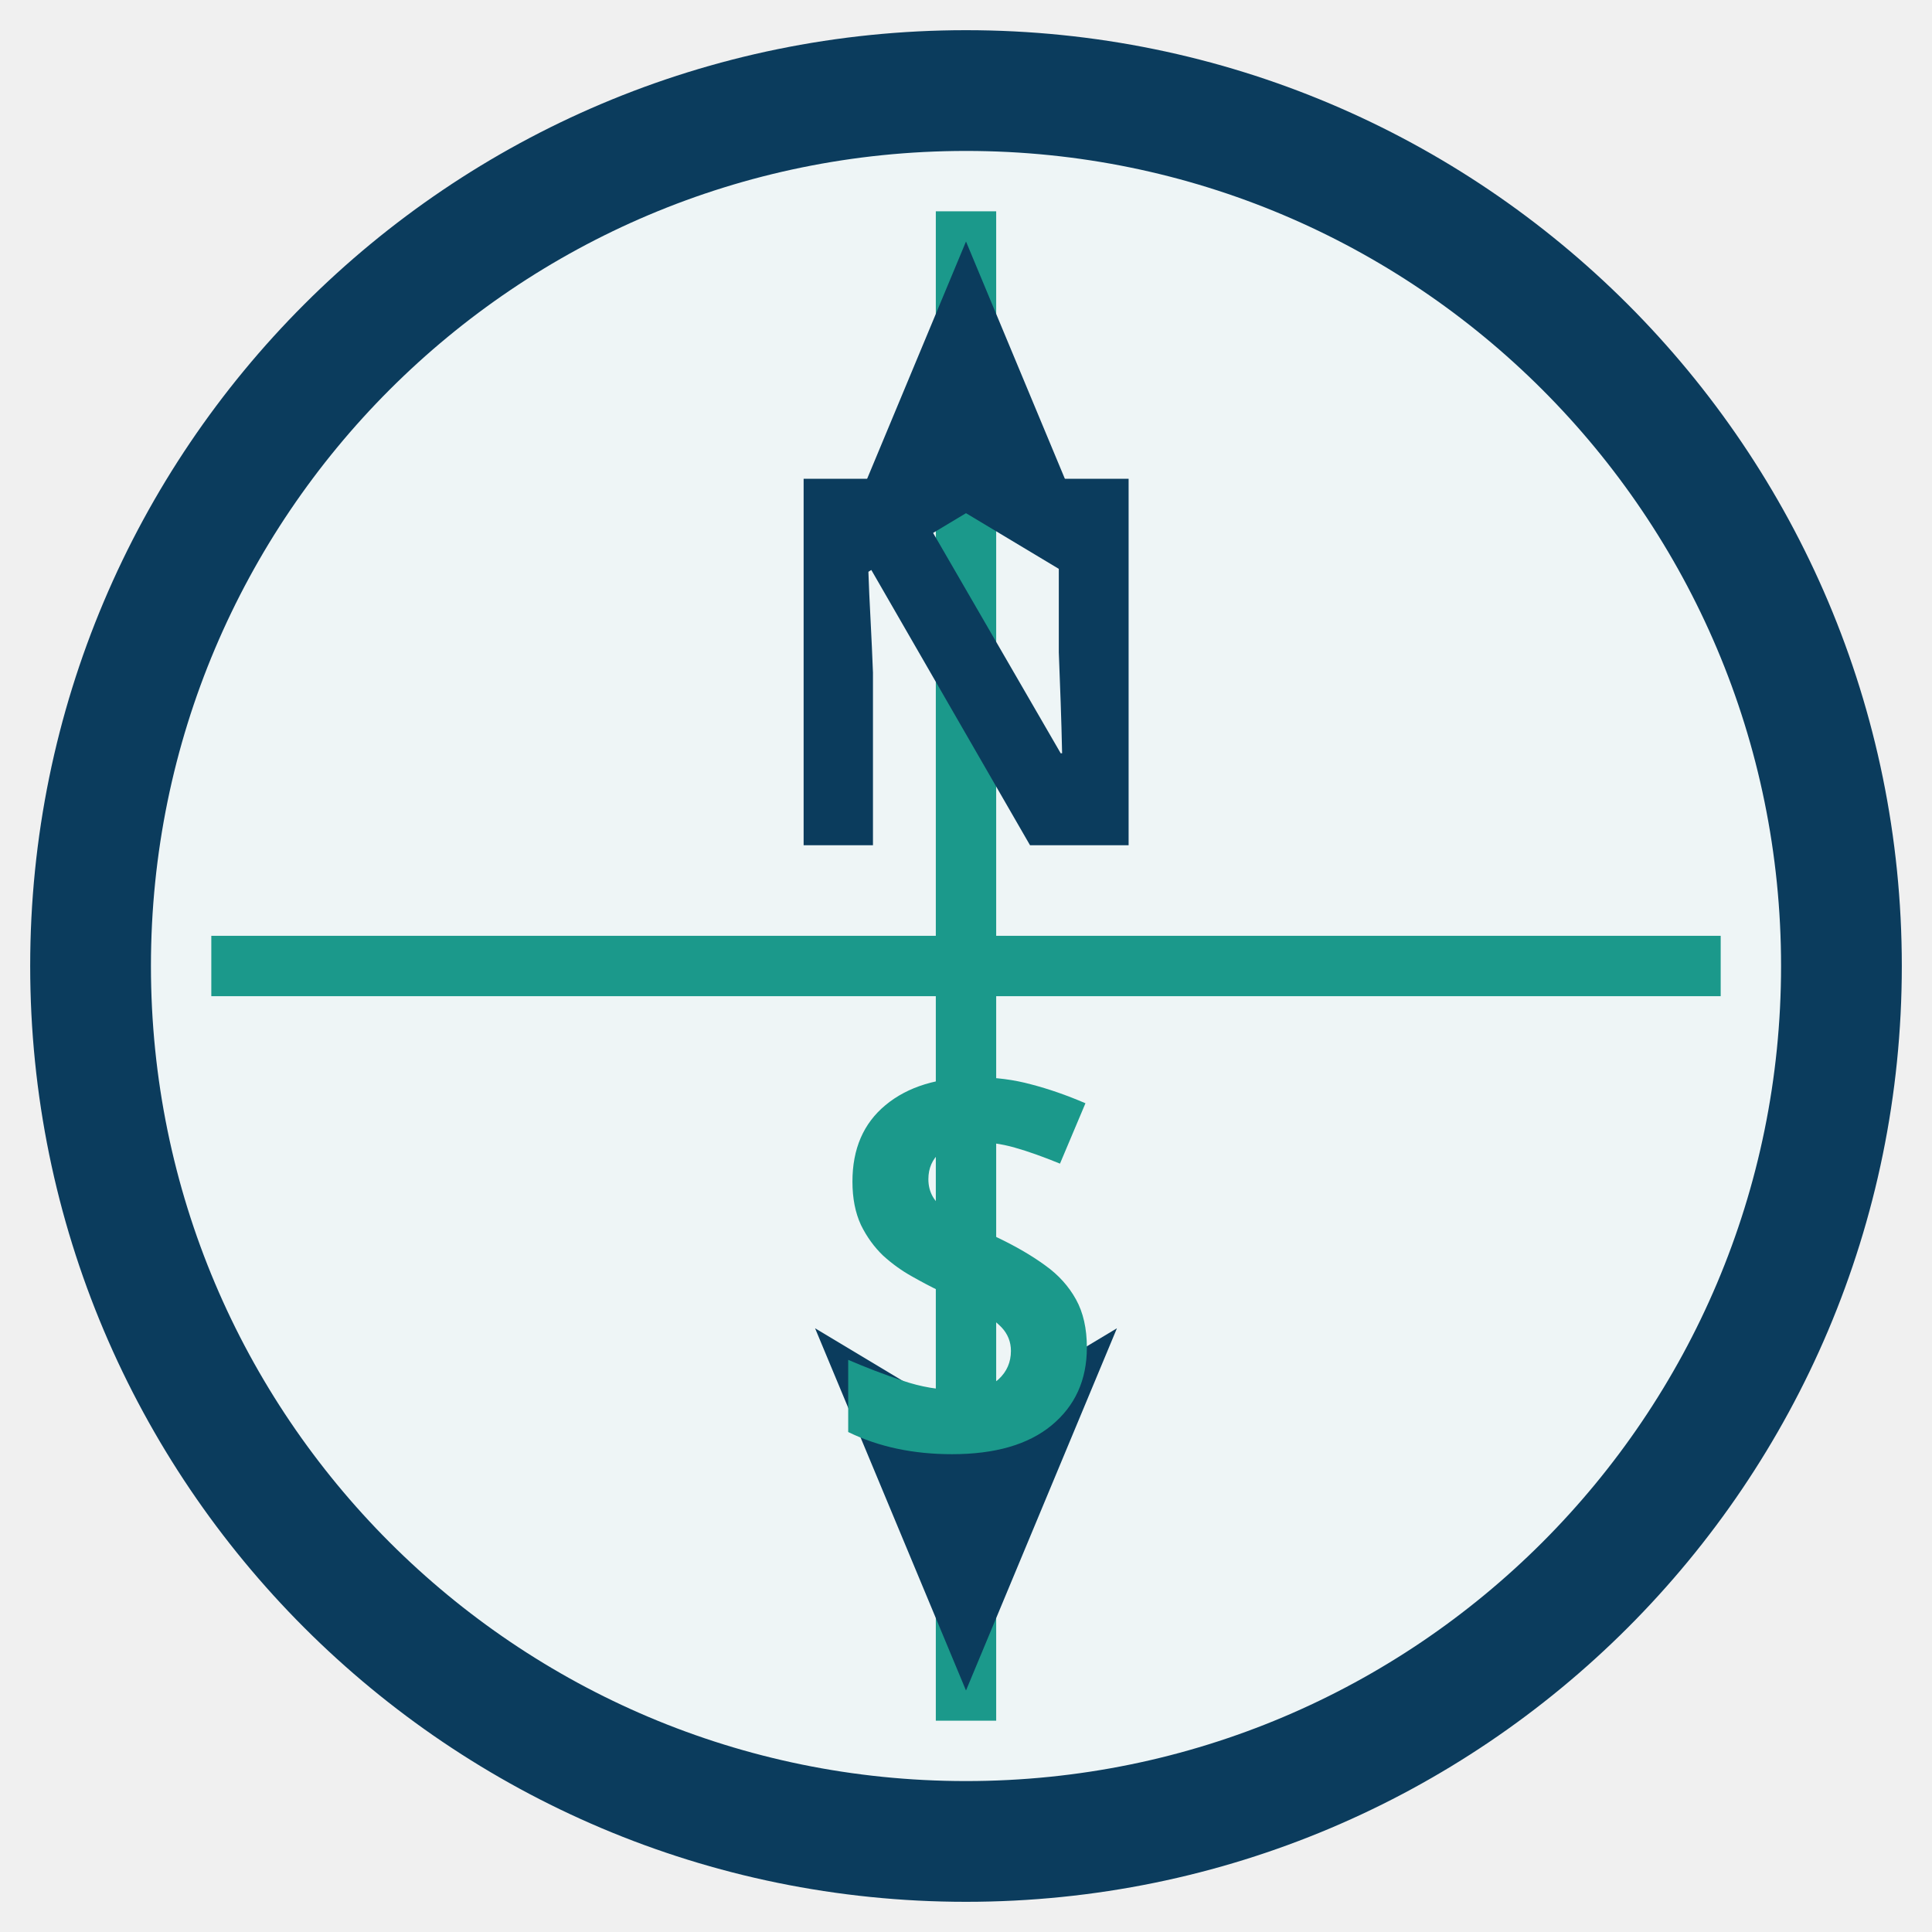
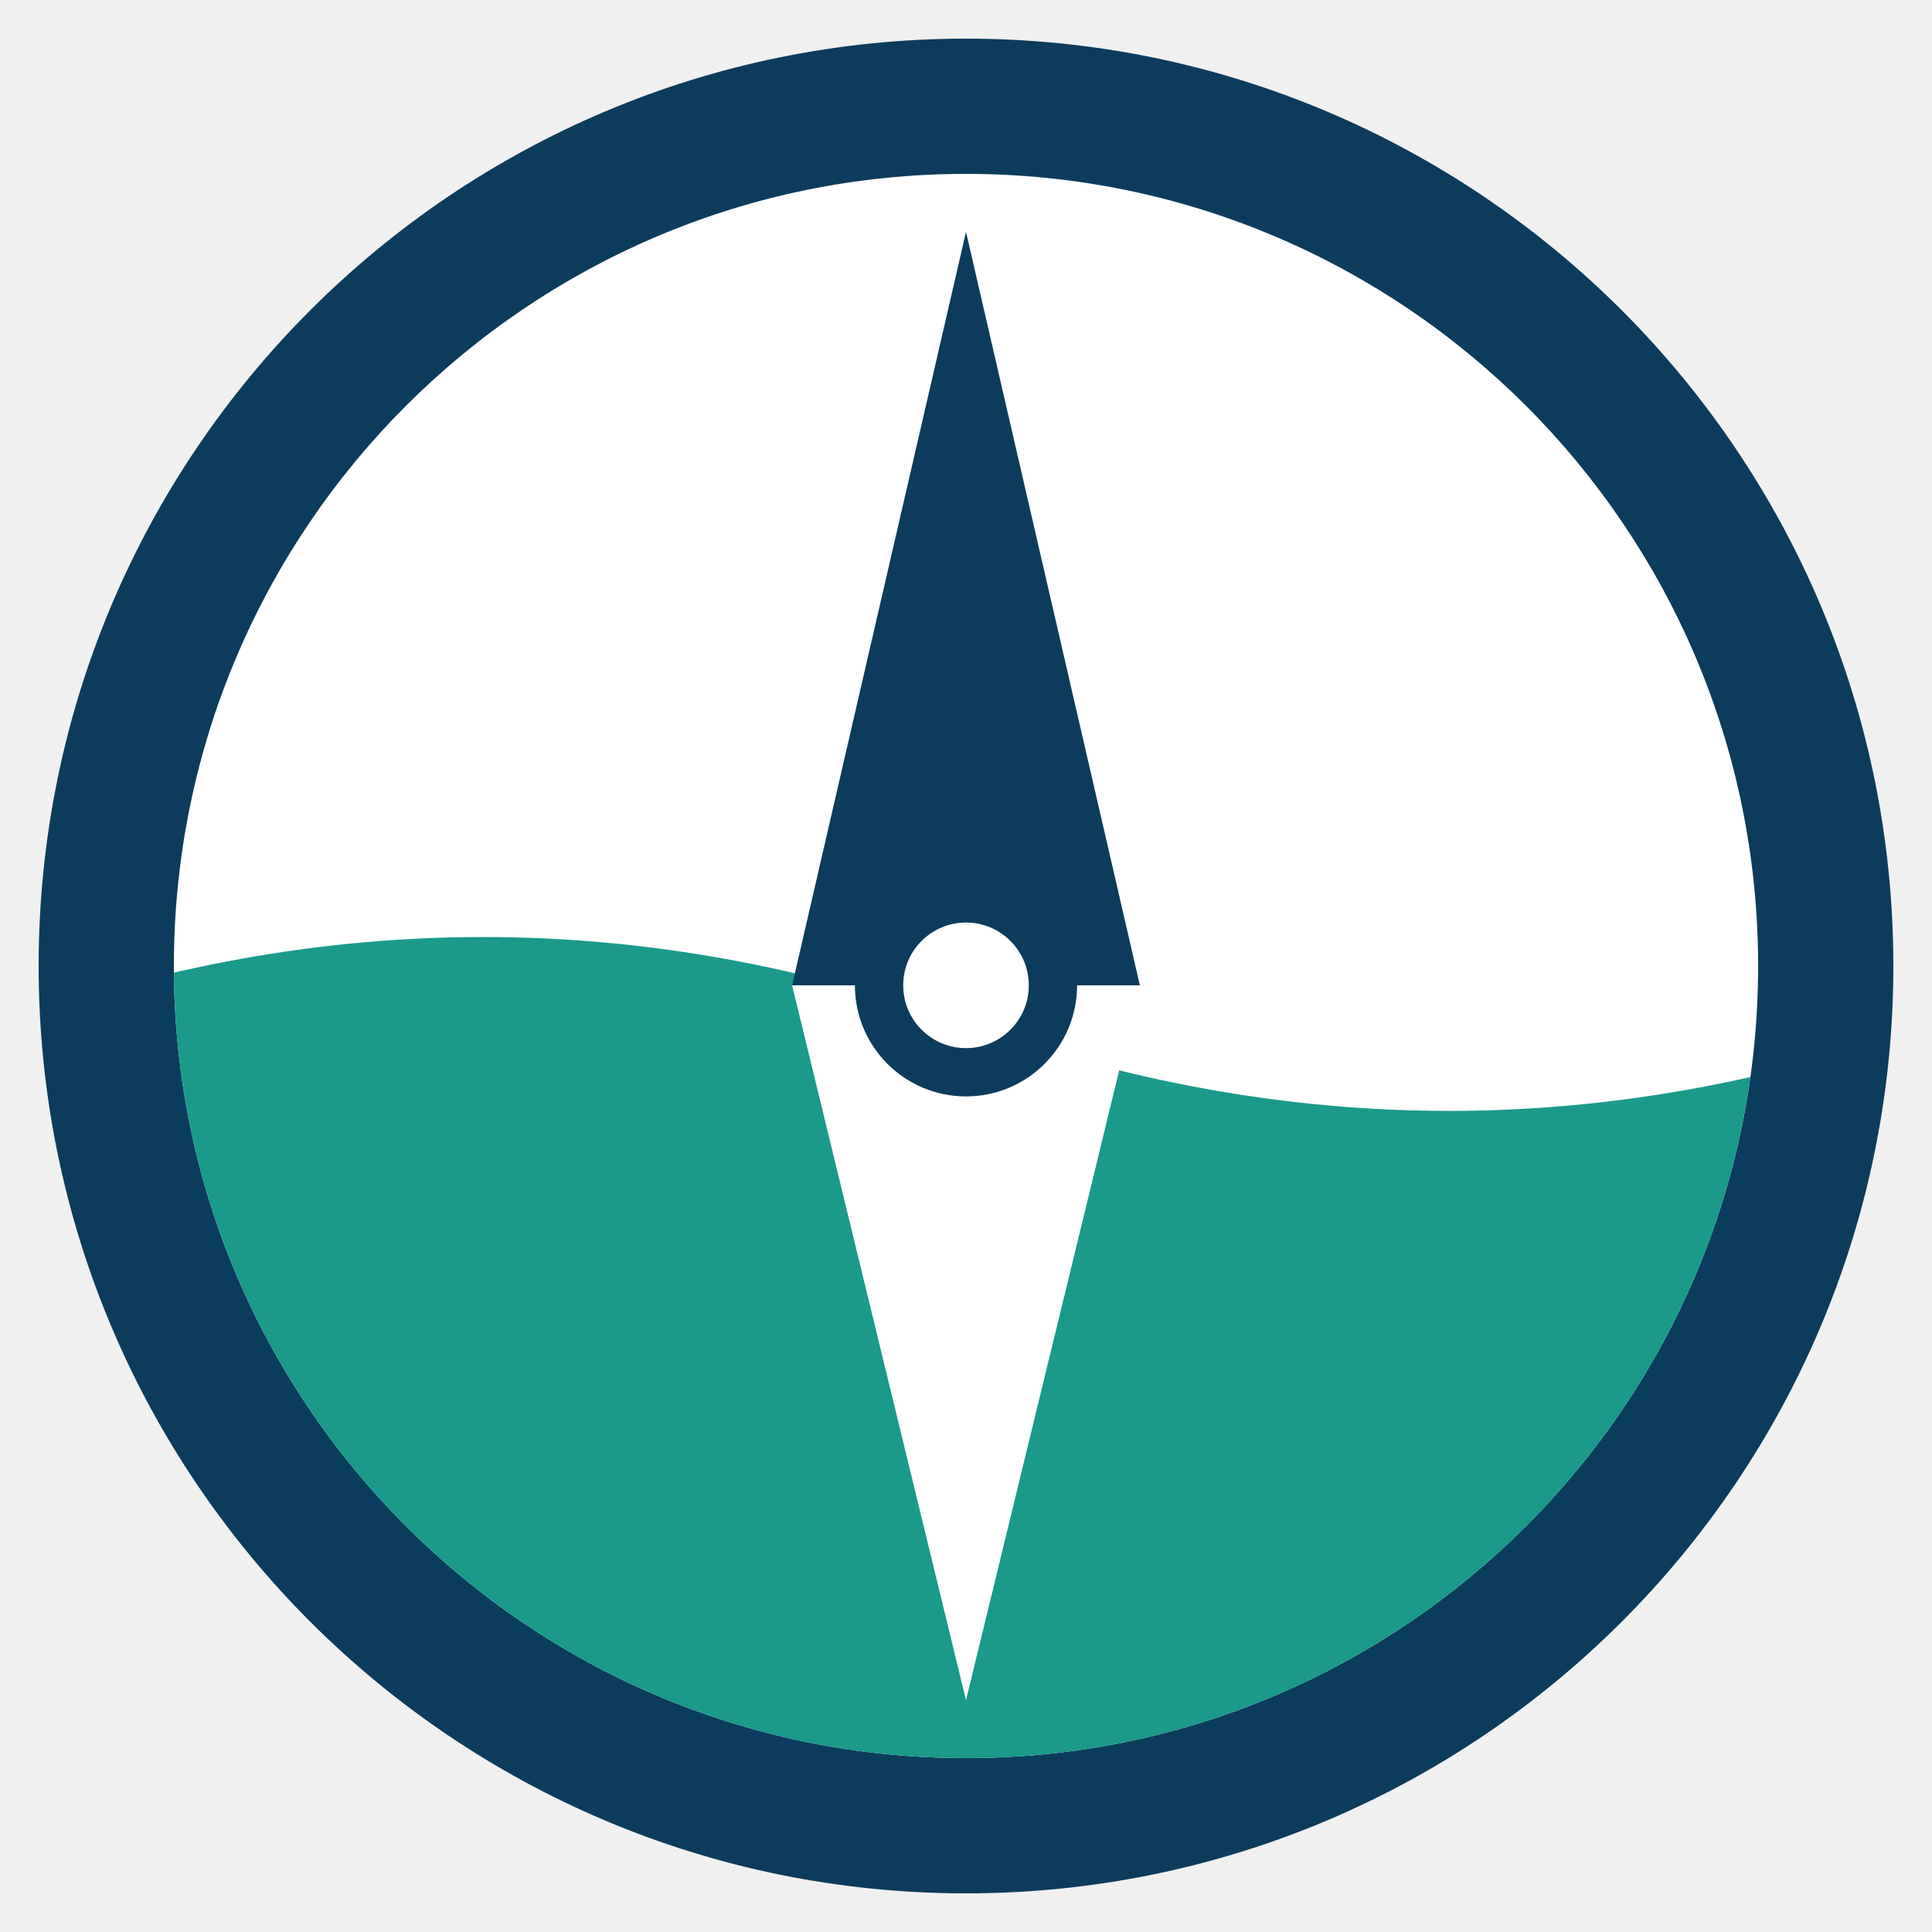
- <svg xmlns="http://www.w3.org/2000/svg" viewBox="0 0 64 64" role="img" aria-label="N×S_Diving">
-   <circle cx="32" cy="32" r="29" fill="#EEF5F6" stroke="#0B3C5D" stroke-width="4" />
-   <path d="M32 7v50M7 32h50" stroke="#1B998B" stroke-width="2" />
-   <path d="M32 8l5 12-5-3-5 3zM32 56l-5-12 5 3 5-3z" fill="#0B3C5D" />
-   <text x="32" y="28" text-anchor="middle" fill="#0B3C5D" font-family="sans-serif" font-size="17" font-weight="700">N</text>
-   <text x="32" y="48" text-anchor="middle" fill="#1B998B" font-family="sans-serif" font-size="17" font-weight="700">S</text>
+ <svg xmlns="http://www.w3.org/2000/svg" viewBox="0 0 100 100">
+   <defs>
+     <clipPath id="c">
+       <circle cx="50" cy="50" r="41" />
+     </clipPath>
+   </defs>
+   <circle cx="50" cy="50" r="48" fill="#0B3C5D" />
+   <g clip-path="url(#c)">
+     <rect width="100" height="100" fill="#FFFFFF" />
+     <path d="M0 53 Q25 44 50 53 T100 53 V100 H0 Z" fill="#1B998B" />
+   </g>
+   <polygon points="50,12 59,51 41,51" fill="#0B3C5D" />
+   <polygon points="50,88 59,51 41,51" fill="#FFFFFF" />
+   <circle cx="50" cy="51" r="4.5" fill="#FFFFFF" stroke="#0B3C5D" stroke-width="2.5" />
</svg>
